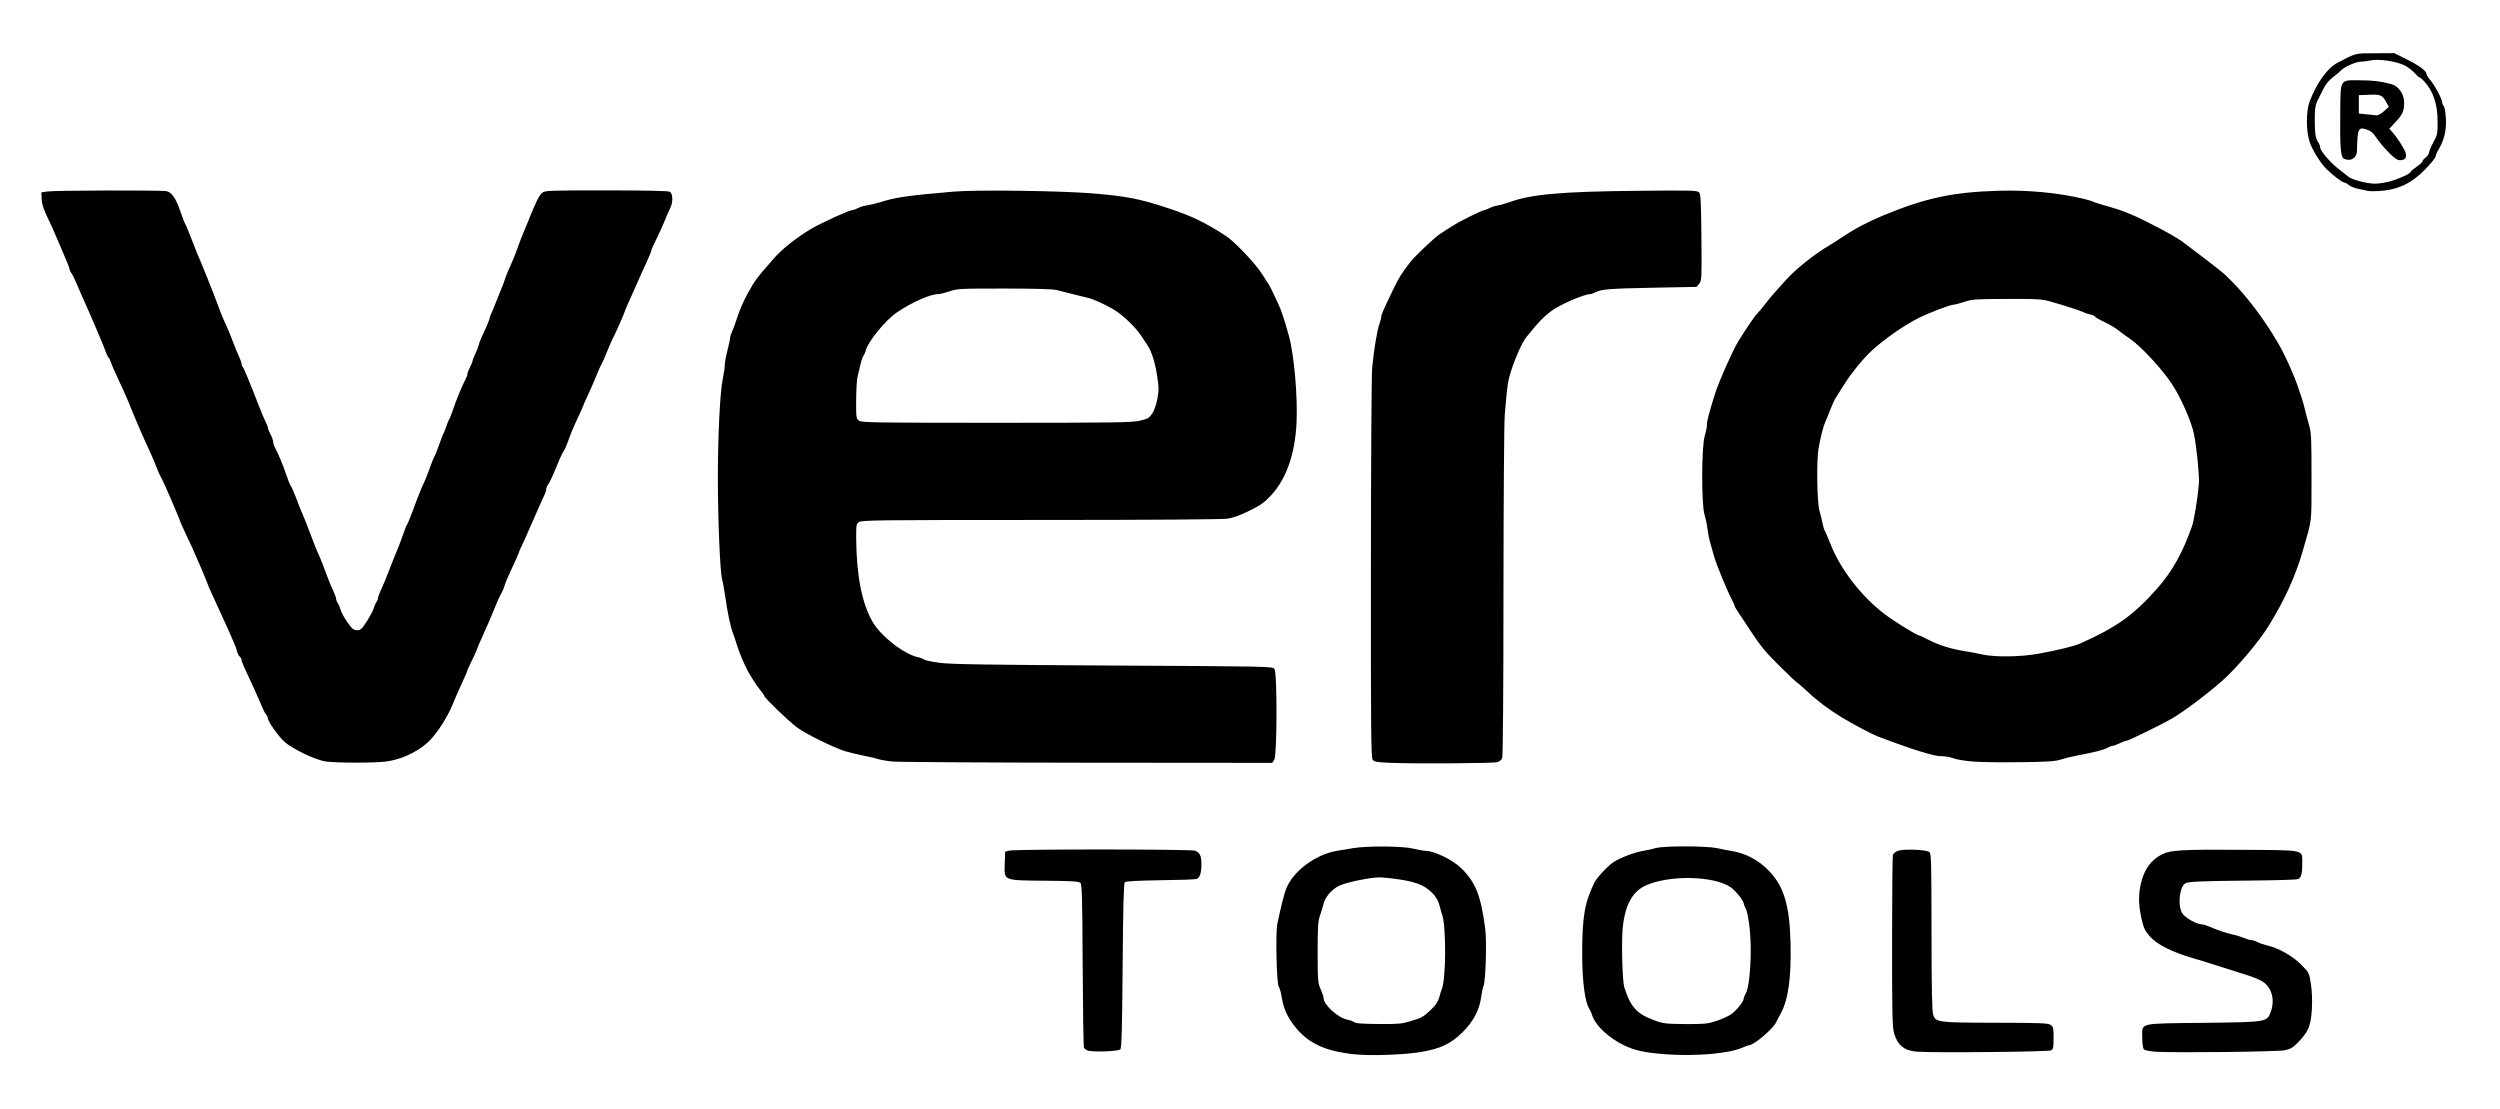
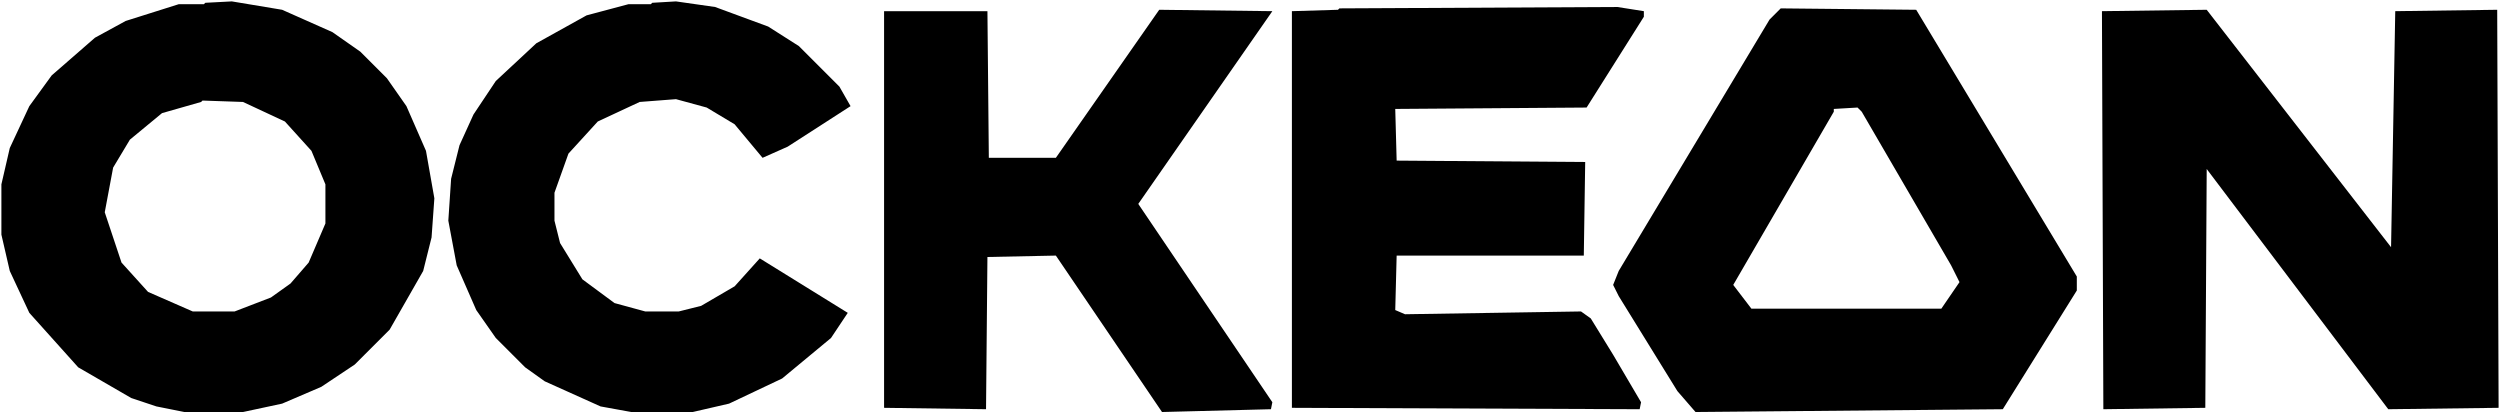
- <svg xmlns="http://www.w3.org/2000/svg" viewBox="120 252 476 211" width="476" height="211">
-   <path fill="currentColor" d="M378.00 452.75C372.45 452.19 369.19 450.71 366.67 447.61C365.17 445.77 364.37 444.04 364.04 441.87C363.89 440.96 363.64 440.04 363.47 439.84C363.06 439.34 362.84 429.60 363.21 427.88C363.90 424.60 364.48 422.28 364.86 421.29C366.12 417.93 370.50 414.65 374.59 413.99C375.30 413.88 376.66 413.66 377.62 413.49C380.36 413.03 387.03 413.08 389.08 413.58C390.01 413.81 391.08 414.00 391.45 414.00C393.03 414.00 396.54 415.69 398.14 417.23C400.93 419.90 401.98 422.53 402.79 428.88C403.09 431.24 402.88 438.64 402.48 439.66C402.32 440.06 402.11 441.06 402.00 441.91C401.69 444.31 400.47 446.59 398.41 448.60C396.22 450.73 394.36 451.62 390.75 452.27C387.70 452.82 381.13 453.06 378.00 452.75ZM437.12 452.73C433.18 452.44 431.21 452.01 429.12 450.98C426.12 449.49 423.71 447.18 423.12 445.21C423.03 444.89 422.79 444.37 422.59 444.06C421.76 442.73 421.25 438.82 421.25 433.56C421.25 426.54 421.71 423.87 423.58 420.02C424.02 419.11 426.23 416.77 427.25 416.12C428.59 415.28 431.28 414.26 432.83 414.01C433.57 413.89 434.68 413.64 435.28 413.47C436.75 413.04 444.86 413.05 446.88 413.48C447.70 413.66 448.94 413.90 449.62 414.01C452.41 414.47 454.83 415.75 456.81 417.81C459.68 420.80 460.75 424.39 460.92 431.62C461.08 438.05 460.49 442.31 459.09 444.89C458.72 445.57 458.26 446.44 458.06 446.83C457.45 448.01 453.91 450.98 453.09 451.00C452.94 451.00 452.32 451.22 451.72 451.48C449.14 452.61 442.88 453.15 437.12 452.73ZM484.85 452.23C482.53 452.01 481.31 451.00 480.65 448.77C480.30 447.58 480.25 445.34 480.25 431.39C480.26 422.58 480.32 415.13 480.40 414.82C480.50 414.48 480.88 414.16 481.43 413.98C482.58 413.60 486.81 413.78 487.35 414.23C487.71 414.53 487.75 416.11 487.76 429.47C487.77 440.34 487.86 444.61 488.08 445.23C488.58 446.66 488.95 446.71 500.01 446.73C508.53 446.75 509.97 446.80 510.44 447.14C510.94 447.49 511.00 447.74 511.00 449.63C511.00 451.46 510.94 451.77 510.51 451.99C509.98 452.28 487.52 452.48 484.85 452.23ZM530.45 452.25C529.39 452.18 528.38 451.98 528.21 451.81C528.02 451.62 527.89 450.78 527.89 449.63C527.87 446.66 526.94 446.90 539.45 446.75C551.68 446.60 551.60 446.61 552.34 444.69C553.19 442.45 552.57 440.04 550.83 438.91C550.31 438.56 548.92 437.99 547.75 437.63C546.58 437.26 545.12 436.80 544.50 436.60C543.88 436.39 542.87 436.08 542.25 435.89C541.63 435.71 540.79 435.44 540.38 435.30C539.96 435.15 538.78 434.79 537.75 434.50C533.58 433.30 530.64 431.82 529.28 430.24C528.35 429.15 528.13 428.66 527.72 426.81C527.13 424.11 527.13 422.12 527.72 419.88C528.37 417.36 529.61 415.72 531.65 414.67C533.25 413.85 535.42 413.73 546.55 413.80C559.18 413.89 558.31 413.70 558.35 416.30C558.38 418.22 558.15 419.13 557.56 419.39C557.32 419.49 553.24 419.62 548.50 419.66C539.63 419.74 536.93 419.84 536.21 420.13C535.00 420.59 534.55 424.34 535.51 425.90C536.04 426.75 538.25 428.00 539.23 428.00C539.51 428.00 540.22 428.22 540.81 428.48C542.10 429.07 544.02 429.71 545.38 430.00C545.92 430.12 546.79 430.39 547.30 430.61C547.82 430.82 548.43 431.00 548.68 431.00C548.92 431.00 549.46 431.18 549.86 431.39C550.26 431.60 551.09 431.88 551.70 432.02C553.82 432.49 556.53 434.03 558.14 435.66C559.66 437.19 559.66 437.20 559.99 439.33C560.21 440.71 560.27 442.42 560.18 444.12C560.00 447.27 559.52 448.43 557.61 450.40C556.55 451.49 556.13 451.74 554.99 451.97C553.57 452.26 533.99 452.48 530.45 452.25ZM327.09 452.01C326.79 451.89 326.48 451.66 326.39 451.52C326.29 451.37 326.19 444.32 326.14 435.85C326.08 422.96 326.01 420.40 325.71 420.10C325.42 419.82 324.09 419.73 318.98 419.69C310.90 419.61 311.20 419.74 311.30 416.44L311.38 414.16L312.11 413.96C313.25 413.66 346.75 413.67 347.55 413.97C348.46 414.32 348.75 414.96 348.75 416.59C348.75 418.26 348.44 419.16 347.79 419.36C347.53 419.45 344.42 419.56 340.88 419.60C336.45 419.67 334.37 419.78 334.17 419.98C333.95 420.20 333.84 424.50 333.75 435.87C333.65 448.19 333.56 451.54 333.30 451.80C332.91 452.19 327.91 452.36 327.09 452.01ZM388.40 446.48C390.73 445.78 391.01 445.63 392.46 444.24C393.34 443.40 393.80 442.72 394.01 441.96C394.17 441.36 394.41 440.60 394.54 440.27C395.32 438.29 395.37 428.61 394.61 426.25C394.41 425.63 394.14 424.68 394.00 424.12C393.86 423.57 393.37 422.73 392.91 422.24C391.21 420.41 389.38 419.75 384.55 419.20C382.49 418.97 381.88 419.00 379.17 419.50C377.50 419.81 375.60 420.33 374.96 420.65C373.54 421.36 372.32 422.79 371.99 424.12C371.86 424.68 371.55 425.69 371.31 426.38C370.94 427.43 370.88 428.53 370.88 433.38C370.89 438.76 370.93 439.20 371.45 440.34C371.75 441.01 372.00 441.75 372.00 441.97C372.00 443.28 374.67 445.75 376.50 446.13C376.98 446.23 377.49 446.40 377.62 446.50C378.10 446.87 378.89 446.94 382.77 446.97C386.05 447.00 386.94 446.92 388.40 446.48ZM446.62 446.45C447.59 446.14 448.87 445.58 449.48 445.20C450.49 444.57 452.00 442.73 452.00 442.12C452.00 441.98 452.21 441.48 452.46 441.00C453.20 439.60 453.58 433.24 453.17 429.12C452.97 427.13 452.68 425.57 452.42 425.07C452.19 424.63 452.00 424.16 452.00 424.02C452.00 423.51 450.38 421.49 449.50 420.91C446.24 418.75 437.98 418.57 433.45 420.55C430.80 421.72 429.39 424.30 428.96 428.75C428.70 431.50 428.90 438.82 429.26 439.97C430.49 443.81 431.66 445.08 435.16 446.33C436.69 446.89 437.29 446.95 440.88 446.98C444.38 447.00 445.09 446.94 446.62 446.45ZM384.92 397.25C382.11 397.14 381.66 397.06 381.35 396.64C381.05 396.23 381.00 390.84 381.02 360.14C381.03 340.33 381.14 323.17 381.26 322.00C381.60 318.54 382.20 314.95 382.61 313.78C382.82 313.18 383.00 312.52 383.00 312.31C383.00 311.90 383.27 311.27 385.21 307.22C386.34 304.85 386.91 303.96 388.65 301.74C389.44 300.74 393.07 297.30 394.00 296.67C396.36 295.07 397.82 294.21 399.99 293.16C401.29 292.52 402.47 292.00 402.61 292.00C402.76 292.00 403.19 291.83 403.57 291.63C403.96 291.43 404.69 291.20 405.20 291.11C405.71 291.03 406.69 290.75 407.38 290.50C411.54 288.98 417.31 288.47 431.77 288.33C442.32 288.22 443.19 288.25 443.52 288.65C443.81 289.00 443.89 290.61 443.95 297.25C444.02 305.04 444.00 305.45 443.53 306.02L443.04 306.62L434.82 306.78C426.32 306.95 424.93 307.06 423.79 307.65C423.43 307.84 422.96 308.00 422.77 308.00C421.58 308.00 416.76 310.12 415.25 311.30C413.72 312.50 412.87 313.39 410.67 316.12C409.86 317.13 408.65 319.77 407.77 322.44C407.08 324.56 406.97 325.28 406.50 331.12C406.38 332.64 406.27 347.79 406.26 364.80C406.26 383.15 406.16 395.97 406.02 396.33C405.88 396.68 405.49 397.01 405.08 397.12C404.26 397.34 389.60 397.43 384.92 397.25ZM181.95 396.98C180.12 396.71 175.73 394.61 174.22 393.29C173.05 392.25 171.00 389.37 171.00 388.75C171.00 388.57 170.84 388.24 170.65 388.02C170.46 387.80 170.06 387.01 169.75 386.25C169.44 385.49 168.88 384.20 168.49 383.38C166.34 378.76 166.00 377.99 166.00 377.67C166.00 377.47 165.84 377.18 165.64 377.01C165.44 376.85 165.20 376.36 165.11 375.92C165.02 375.48 164.27 373.66 163.45 371.88C162.63 370.09 161.81 368.29 161.63 367.88C161.45 367.46 160.90 366.26 160.40 365.20C159.91 364.14 159.50 363.20 159.50 363.11C159.50 363.02 158.93 361.64 158.24 360.04C156.52 356.06 156.46 355.92 155.28 353.46C154.72 352.27 154.25 351.22 154.25 351.13C154.25 350.91 151.04 343.48 150.73 343.00C150.43 342.52 150.17 341.94 149.51 340.25C149.21 339.49 148.75 338.43 148.49 337.88C147.38 335.52 146.02 332.38 144.60 328.88C144.27 328.05 143.78 326.93 143.52 326.38C142.11 323.38 141.30 321.56 141.13 321.00C141.03 320.66 140.80 320.21 140.62 320.00C140.45 319.79 140.23 319.34 140.14 319.00C139.94 318.30 137.39 312.31 135.50 308.12C135.25 307.57 134.79 306.51 134.47 305.75C134.16 304.99 133.75 304.20 133.57 303.98C133.40 303.76 133.25 303.44 133.25 303.27C133.25 303.09 132.70 301.69 132.03 300.16C131.36 298.63 130.66 296.99 130.47 296.52C130.28 296.04 129.64 294.65 129.05 293.41C128.28 291.81 127.96 290.80 127.93 289.90L127.88 288.63L129.00 288.46C130.40 288.24 150.65 288.19 151.70 288.40C152.71 288.60 153.53 289.82 154.39 292.38C154.77 293.48 155.16 294.49 155.26 294.62C155.37 294.76 155.86 295.94 156.36 297.25C156.86 298.56 157.37 299.85 157.49 300.12C158.33 302.02 160.72 307.97 161.41 309.88C161.75 310.84 162.18 311.96 162.37 312.38C162.55 312.79 162.93 313.63 163.21 314.25C163.48 314.87 164.01 316.16 164.37 317.12C164.73 318.09 165.25 319.34 165.52 319.90C165.78 320.47 166.00 321.09 166.00 321.29C166.00 321.49 166.10 321.76 166.23 321.89C166.44 322.11 167.57 324.83 169.38 329.50C169.84 330.67 170.39 331.96 170.60 332.38C170.82 332.79 171.00 333.27 171.00 333.44C171.00 333.61 171.22 334.17 171.50 334.68C171.78 335.20 172.00 335.83 172.00 336.08C172.00 336.34 172.16 336.85 172.35 337.21C173.05 338.52 173.93 340.66 174.50 342.38C174.81 343.34 175.20 344.29 175.36 344.50C175.52 344.71 175.97 345.72 176.36 346.75C176.74 347.78 177.25 349.07 177.49 349.62C177.74 350.18 178.17 351.24 178.46 352.00C179.92 355.87 180.28 356.77 180.60 357.42C180.79 357.81 181.20 358.80 181.50 359.62C182.27 361.73 182.96 363.45 183.52 364.64C183.78 365.20 184.00 365.82 184.00 366.02C184.00 366.22 184.15 366.61 184.34 366.88C184.52 367.15 184.75 367.68 184.84 368.06C185.01 368.74 185.77 370.04 186.76 371.31C187.12 371.78 187.52 372.00 188.02 372.00C188.65 372.00 188.90 371.76 189.87 370.26C190.48 369.30 191.06 368.20 191.16 367.82C191.25 367.44 191.48 366.90 191.66 366.63C191.85 366.36 192.00 365.98 192.00 365.78C192.00 365.59 192.28 364.85 192.61 364.15C192.95 363.45 193.63 361.81 194.12 360.50C194.62 359.19 195.29 357.51 195.62 356.75C195.94 355.99 196.46 354.64 196.75 353.75C197.05 352.86 197.39 352.01 197.51 351.87C197.63 351.72 198.07 350.65 198.50 349.49C199.61 346.46 200.53 344.16 200.74 343.88C200.84 343.74 201.29 342.62 201.73 341.38C202.17 340.15 202.62 339.02 202.73 338.88C202.84 338.74 203.24 337.73 203.63 336.62C204.02 335.52 204.41 334.51 204.51 334.38C204.61 334.24 204.83 333.68 205.00 333.12C205.17 332.57 205.40 332.01 205.51 331.88C205.62 331.74 205.95 330.89 206.25 330.00C206.85 328.21 208.07 325.24 208.64 324.21C208.84 323.85 209.00 323.39 209.00 323.20C209.00 323.01 209.22 322.41 209.50 321.88C209.78 321.34 210.00 320.77 210.00 320.62C210.00 320.48 210.21 319.94 210.47 319.43C210.73 318.92 211.02 318.19 211.11 317.81C211.19 317.43 211.43 316.79 211.62 316.38C212.60 314.30 213.25 312.75 213.25 312.51C213.25 312.36 213.36 312.05 213.49 311.81C213.62 311.57 214.03 310.59 214.40 309.62C214.77 308.66 215.26 307.43 215.50 306.88C215.74 306.32 216.02 305.59 216.11 305.25C216.21 304.91 216.46 304.23 216.68 303.75C217.76 301.33 218.00 300.73 218.62 299.00C218.99 297.97 219.45 296.79 219.63 296.38C219.82 295.96 220.21 295.01 220.51 294.25C221.94 290.63 222.66 289.16 223.22 288.72C223.79 288.27 224.41 288.25 235.43 288.25C242.95 288.25 247.20 288.34 247.52 288.51C248.13 288.83 248.18 290.53 247.61 291.62C247.39 292.03 246.93 293.10 246.57 294.00C246.21 294.89 245.49 296.49 244.96 297.55C244.43 298.61 244.00 299.59 244.00 299.74C244.00 299.89 243.57 300.94 243.04 302.07C242.51 303.20 241.81 304.74 241.49 305.50C241.17 306.26 240.50 307.77 239.99 308.88C239.48 309.98 238.98 311.16 238.88 311.50C238.69 312.10 236.97 315.95 236.52 316.77C236.40 316.98 235.95 318.05 235.51 319.13C235.08 320.22 234.63 321.22 234.51 321.37C234.40 321.51 233.97 322.47 233.56 323.50C233.15 324.53 232.40 326.24 231.90 327.30C231.41 328.36 231.00 329.29 231.00 329.36C231.00 329.43 230.50 330.54 229.89 331.83C229.28 333.11 228.54 334.89 228.25 335.77C227.95 336.65 227.57 337.54 227.40 337.75C227.24 337.96 226.86 338.69 226.57 339.38C226.29 340.06 225.74 341.36 225.37 342.25C224.99 343.14 224.53 344.05 224.34 344.27C224.15 344.49 224.00 344.88 224.00 345.14C224.00 345.41 223.82 345.96 223.60 346.38C223.39 346.79 222.48 348.81 221.59 350.88C220.70 352.94 219.69 355.19 219.36 355.88C219.02 356.57 218.75 357.22 218.75 357.32C218.75 357.42 218.19 358.67 217.51 360.10C216.83 361.53 216.20 363.03 216.10 363.42C216.01 363.81 215.74 364.46 215.49 364.88C215.25 365.29 214.80 366.24 214.50 367.00C213.52 369.44 212.71 371.33 211.88 373.12C211.43 374.09 210.98 375.14 210.88 375.46C210.79 375.78 210.32 376.81 209.85 377.76C209.38 378.71 209.00 379.55 209.00 379.63C209.00 379.71 208.71 380.42 208.35 381.20C207.99 381.99 207.50 383.07 207.25 383.62C207.00 384.18 206.59 385.13 206.35 385.75C205.27 388.48 203.13 391.81 201.50 393.31C199.37 395.25 196.24 396.68 193.38 397.01C190.97 397.29 183.94 397.27 181.95 396.98ZM289.98 397.00C288.94 396.90 287.69 396.69 287.21 396.53C286.73 396.37 285.50 396.08 284.48 395.89C283.46 395.69 281.89 395.31 280.99 395.05C278.85 394.41 273.50 391.78 271.75 390.50C270.26 389.42 265.50 384.83 265.50 384.48C265.50 384.36 265.18 383.90 264.80 383.45C264.41 382.99 263.79 382.12 263.42 381.50C263.05 380.88 262.64 380.21 262.51 380.00C261.97 379.11 260.75 376.27 260.37 375.00C260.15 374.24 259.79 373.18 259.58 372.62C259.07 371.28 258.57 368.92 258.11 365.75C257.91 364.31 257.62 362.73 257.48 362.25C257.11 360.96 256.68 350.87 256.68 343.12C256.67 335.21 257.09 326.60 257.62 324.12C257.82 323.16 258.00 321.98 258.00 321.50C258.00 321.02 258.23 319.78 258.50 318.75C258.77 317.72 258.99 316.67 259.00 316.41C259.00 316.16 259.17 315.60 259.37 315.16C259.57 314.73 259.90 313.87 260.10 313.25C260.77 311.12 261.46 309.50 262.40 307.81C263.82 305.26 263.90 305.15 267.38 301.16C268.83 299.49 271.57 297.31 274.28 295.67C276.18 294.52 281.68 292.00 282.30 292.00C282.48 292.00 282.95 291.83 283.35 291.62C283.74 291.41 284.53 291.18 285.10 291.10C285.66 291.02 286.80 290.75 287.62 290.49C290.66 289.54 292.76 289.24 301.62 288.48C305.86 288.11 321.88 288.32 328.00 288.82C334.53 289.35 337.10 289.86 342.75 291.75C346.97 293.16 349.44 294.35 353.41 296.92C354.96 297.91 358.95 302.09 360.18 304.00C360.67 304.76 361.25 305.66 361.47 306.00C361.85 306.59 362.20 307.30 363.45 310.00C363.96 311.10 364.56 312.91 365.38 315.85C366.39 319.43 367.10 327.46 366.86 332.50C366.57 338.46 364.93 343.15 362.04 346.28C360.78 347.65 360.05 348.17 357.94 349.22C356.22 350.08 354.84 350.58 353.75 350.75C352.74 350.90 339.35 351.00 318.12 351.00C287.75 351.00 284.05 351.04 283.56 351.39C283.04 351.75 283.00 351.95 283.02 354.58C283.08 361.63 284.11 366.87 286.13 370.38C287.70 373.12 292.09 376.55 294.76 377.12C295.23 377.22 295.78 377.43 295.96 377.58C296.15 377.73 297.50 378.01 298.96 378.21C301.06 378.48 308.05 378.59 331.96 378.72C361.60 378.87 362.30 378.89 362.65 379.36C363.20 380.12 363.17 395.90 362.61 396.69L362.22 397.25L327.05 397.22C307.70 397.20 291.02 397.10 289.98 397.00ZM495.75 397.01C494.31 396.90 492.63 396.63 492.03 396.41C491.43 396.18 490.47 396.00 489.91 395.99C488.84 395.99 488.25 395.86 485.50 395.04C484.12 394.63 480.04 393.19 477.38 392.16C476.40 391.79 472.55 389.73 470.61 388.55C468.20 387.08 466.01 385.44 464.12 383.66C463.16 382.76 462.30 382.01 462.22 382.01C462.13 382.00 460.60 380.56 458.83 378.81C456.20 376.21 455.18 374.98 453.39 372.24C452.18 370.39 450.98 368.57 450.72 368.20C450.46 367.83 450.25 367.43 450.25 367.32C450.25 367.21 450.07 366.79 449.85 366.38C448.90 364.58 446.79 359.49 446.38 358.00C446.14 357.11 445.79 355.87 445.60 355.25C445.42 354.63 445.20 353.51 445.11 352.75C445.03 351.99 444.77 350.76 444.54 350.00C443.93 347.98 443.96 337.00 444.58 335.02C444.81 334.27 445.00 333.31 445.00 332.89C444.99 332.17 445.34 330.83 446.53 327.00C447.23 324.75 449.93 318.66 450.96 317.00C452.53 314.47 454.12 312.13 454.53 311.75C454.76 311.54 455.42 310.76 456.00 310.00C456.58 309.24 457.46 308.18 457.96 307.63C458.46 307.09 459.38 306.07 460.00 305.36C461.80 303.31 465.65 300.24 468.28 298.74C468.63 298.54 469.72 297.84 470.70 297.19C473.08 295.59 475.61 294.25 478.62 293.00C486.61 289.69 491.88 288.56 500.62 288.32C506.11 288.16 511.73 288.69 516.64 289.83C517.48 290.03 518.38 290.30 518.64 290.44C518.91 290.58 520.25 291.00 521.62 291.37C523.84 291.97 525.99 292.83 528.75 294.22C532.50 296.11 534.68 297.35 535.92 298.30C543.71 304.22 543.18 303.80 545.11 305.75C548.06 308.75 551.27 313.05 553.78 317.38C555.07 319.59 556.77 323.36 557.56 325.75C557.76 326.37 558.07 327.27 558.24 327.75C558.41 328.23 558.69 329.24 558.87 330.00C559.05 330.76 559.40 332.11 559.66 333.00C560.07 334.44 560.12 335.56 560.11 342.88C560.10 351.91 560.26 350.61 558.45 356.88C557.02 361.81 554.98 366.28 551.88 371.28C550.06 374.22 545.92 379.11 543.22 381.52C540.30 384.12 535.62 387.63 533.40 388.89C531.36 390.05 525.32 393.00 524.98 393.01C524.78 393.01 524.17 393.23 523.62 393.50C523.08 393.77 522.48 393.99 522.30 393.99C522.12 394.00 521.62 394.18 521.18 394.41C520.37 394.83 518.84 395.22 515.45 395.86C514.39 396.06 512.98 396.41 512.32 396.63C511.37 396.95 509.82 397.06 504.75 397.12C501.24 397.17 497.19 397.12 495.75 397.01ZM508.00 376.49C511.78 375.81 514.89 375.05 516.12 374.50C523.04 371.40 526.22 369.13 530.68 364.10C533.57 360.84 535.51 357.39 537.34 352.24C537.75 351.11 538.42 346.98 538.67 344.11C538.79 342.69 538.26 337.31 537.74 334.69C537.27 332.31 535.29 327.79 533.54 325.12C531.71 322.32 527.59 317.87 525.54 316.50C525.01 316.14 524.13 315.51 523.60 315.09C522.59 314.30 521.86 313.87 520.09 313.03C519.52 312.76 518.99 312.43 518.90 312.29C518.81 312.15 518.38 311.96 517.94 311.86C517.50 311.77 516.97 311.59 516.76 311.47C516.27 311.21 513.21 310.20 510.62 309.47C508.77 308.94 508.17 308.90 502.12 308.92C496.18 308.93 495.49 308.98 494.03 309.47C493.15 309.76 492.25 310.00 492.03 310.00C491.35 310.00 487.40 311.50 485.26 312.57C482.57 313.91 478.54 316.73 476.28 318.86C474.56 320.48 472.41 323.15 471.02 325.38C470.42 326.34 469.74 327.41 469.52 327.75C469.30 328.09 468.86 329.05 468.54 329.88C468.22 330.70 467.79 331.77 467.57 332.25C467.15 333.18 466.60 335.32 466.25 337.38C465.85 339.69 465.96 347.48 466.40 349.13C466.63 349.95 466.91 351.12 467.03 351.72C467.15 352.33 467.34 352.95 467.45 353.10C467.57 353.25 468.03 354.32 468.48 355.47C470.35 360.31 474.36 365.52 478.82 368.92C480.60 370.27 485.00 373.00 485.41 373.00C485.53 373.00 486.41 373.41 487.38 373.91C489.25 374.88 491.62 375.60 494.25 376.01C495.14 376.14 496.55 376.41 497.38 376.60C499.72 377.14 504.64 377.09 508.00 376.49ZM336.99 332.11C338.49 331.77 338.78 331.61 339.35 330.79C339.74 330.23 340.13 329.13 340.35 327.99C340.66 326.36 340.66 325.81 340.33 323.62C339.96 321.12 339.27 318.92 338.49 317.75C338.27 317.41 337.76 316.64 337.36 316.04C336.17 314.23 333.72 311.90 331.88 310.83C330.28 309.90 328.23 308.98 327.25 308.74C326.63 308.58 325.28 308.25 324.25 308.00C323.22 307.75 321.87 307.41 321.25 307.24C320.48 307.04 317.28 306.94 311.22 306.94C302.78 306.94 302.24 306.96 300.79 307.47C299.94 307.76 298.98 308.00 298.66 308.00C297.09 308.00 293.67 309.52 290.72 311.52C288.58 312.97 285.24 317.08 284.83 318.75C284.75 319.09 284.56 319.53 284.40 319.73C284.25 319.92 283.98 320.71 283.81 321.48C283.63 322.25 283.38 323.32 283.25 323.88C283.13 324.43 283.02 326.42 283.01 328.30C283.00 331.56 283.03 331.74 283.56 332.11C284.05 332.46 286.94 332.50 309.69 332.50C331.96 332.50 335.50 332.45 336.99 332.11ZM570.88 288.35C570.60 288.28 569.79 288.11 569.09 287.97C568.38 287.84 567.54 287.51 567.24 287.24C566.93 286.97 566.51 286.75 566.31 286.75C565.97 286.75 564.02 285.25 562.89 284.11C561.74 282.95 560.17 280.37 559.72 278.92C559.05 276.70 559.07 273.09 559.78 271.25C561.11 267.79 563.14 264.97 565.01 263.98C568.66 262.06 568.33 262.15 572.25 262.14L575.88 262.12L578.25 263.31C580.63 264.49 582.00 265.50 582.00 266.08C582.00 266.25 582.36 266.83 582.81 267.36C583.70 268.44 585.00 270.91 585.00 271.51C585.00 271.73 585.13 272.03 585.29 272.19C585.46 272.36 585.64 273.43 585.70 274.59C585.82 276.83 585.35 278.75 584.26 280.55C583.98 281.00 583.75 281.56 583.75 281.78C583.75 282.01 582.88 283.09 581.81 284.19C579.11 286.97 576.59 288.15 572.88 288.38C572.05 288.43 571.15 288.41 570.88 288.35ZM575.13 286.51C576.90 286.01 579.00 285.03 579.00 284.70C579.00 284.61 579.51 284.18 580.12 283.75C580.74 283.32 581.25 282.86 581.25 282.71C581.25 282.57 581.53 282.23 581.88 281.96C582.22 281.68 582.50 281.26 582.50 281.02C582.50 280.77 582.87 279.91 583.31 279.10C584.08 277.71 584.12 277.48 584.12 275.12C584.11 271.81 583.29 269.36 581.53 267.44C581.19 267.06 580.81 266.75 580.70 266.75C580.58 266.75 580.15 266.37 579.74 265.90C579.33 265.43 578.46 264.77 577.81 264.44C576.32 263.67 572.80 263.16 571.38 263.50C570.83 263.63 569.99 263.74 569.52 263.74C568.57 263.75 566.34 264.73 565.71 265.42C565.48 265.67 564.77 266.27 564.14 266.75C563.39 267.32 562.77 268.10 562.33 269.00C561.97 269.76 561.57 270.54 561.46 270.75C560.86 271.83 560.72 272.57 560.73 274.80C560.74 277.43 560.88 278.35 561.41 279.12C561.60 279.39 561.75 279.80 561.75 280.03C561.75 280.68 563.55 282.81 565.17 284.10C565.97 284.73 566.86 285.43 567.16 285.66C567.87 286.23 570.58 286.94 572.13 286.97C572.81 286.99 574.16 286.78 575.13 286.51ZM566.34 282.25C565.66 281.98 565.51 280.26 565.58 273.33C565.65 266.94 565.45 267.25 569.35 267.29C571.99 267.31 573.17 267.45 575.32 268.02C576.68 268.38 577.75 269.92 577.75 271.52C577.75 273.14 577.46 273.80 576.09 275.26L574.92 276.51L575.43 277.07C576.37 278.11 577.81 280.32 578.02 281.08C578.29 282.03 577.94 282.50 576.97 282.50C576.42 282.50 575.90 282.14 574.73 280.94C573.89 280.08 572.86 278.85 572.44 278.20C571.86 277.30 571.42 276.94 570.60 276.66C569.02 276.12 568.86 276.47 568.77 280.69C568.74 282.09 567.66 282.79 566.34 282.25ZM573.92 273.17L574.83 272.33L574.24 271.28C573.56 270.07 573.23 269.95 570.87 270.05L569.12 270.12L569.12 271.88L569.12 273.62L570.62 273.77C571.45 273.85 572.32 273.93 572.57 273.96C572.81 273.98 573.42 273.62 573.92 273.17Z" />
+ <svg xmlns="http://www.w3.org/2000/svg" viewBox="64 440 895 148" width="895" height="148">
+   <path fill="currentColor" fill-rule="evenodd" d="M137.5 441L147 440.5L165 443.5L183 451.5L193 458.5L202.5 468L209.5 478L216.5 494L219.5 511L218.5 525L215.5 537L203.5 558L191 570.5L179 578.5L165 584.5L151 587.5L130 587.5L120 585.5L111 582.5L92 571.5L74.5 552L67.5 537L64.5 524L64.5 506L67.5 493L74.5 478L82.5 467L98 453.5L109 447.5L128 441.5L137 441.5ZM297.5 441L306 440.5L320 442.5L339 449.5L350 456.5L364.5 471L368.5 478L346 492.5L337 496.5L327 484.5L317 478.5L306 475.5L293 476.5L278 483.5L267.5 495L262.5 509L262.5 519L264.5 527L272.5 540L284 548.5L295 551.5L307 551.5L315 549.5L327 542.5L336 532.5L367.5 552L361.5 561L344 575.5L325 584.5L312 587.5L290 587.5L279 585.5L259 576.5L252 571.5L241.5 561L234.5 551L227.5 535L224.5 519L225.5 504L228.5 492L233.5 481L241.5 469L256 455.5L274 445.5L289 441.5L297 441.5ZM543.5 443L643 442.5L652.5 444L652.5 446L632 478.5L563.5 479L564 497.5L631.5 498L631 531.5L564 531.5L563.5 551L567 552.5L630 551.5L633.5 554L641.5 567L651.5 584L651 586.5L526.5 586L526.5 444L543 443.5ZM701.5 443L750 443.5L807.5 539L807.5 544L781 586.5L671 587.5L664.5 580L643.5 546L641.5 542L643.5 537L697.5 447L701 443.5ZM380.5 444L417.5 444L418 496.5L442 496.5L479 443.5L519.5 444L471.5 513L519.5 584L519 586.5L480 587.5L442 531.5L417.5 532L417 586.5L380.5 586L380.5 445ZM816.5 444L854 443.5L920 528.5L921.5 444L958 443.5L958.5 586L919 586.5L854 500.5L853.5 586L817 586.5L816.5 445ZM136.5 476L151 476.5L166 483.5L175.5 494L180.5 506L180.5 520L174.5 534L168 541.5L161 546.5L148 551.5L133 551.5L117 544.5L107.5 534L101.5 516L104.5 500L110.5 490L122 480.5L136 476.5ZM720.5 479L729 478.5L730.5 480L762.5 535L765.5 541L759 550.5L691 550.5L684.5 542L720.5 480Z" />
</svg>
